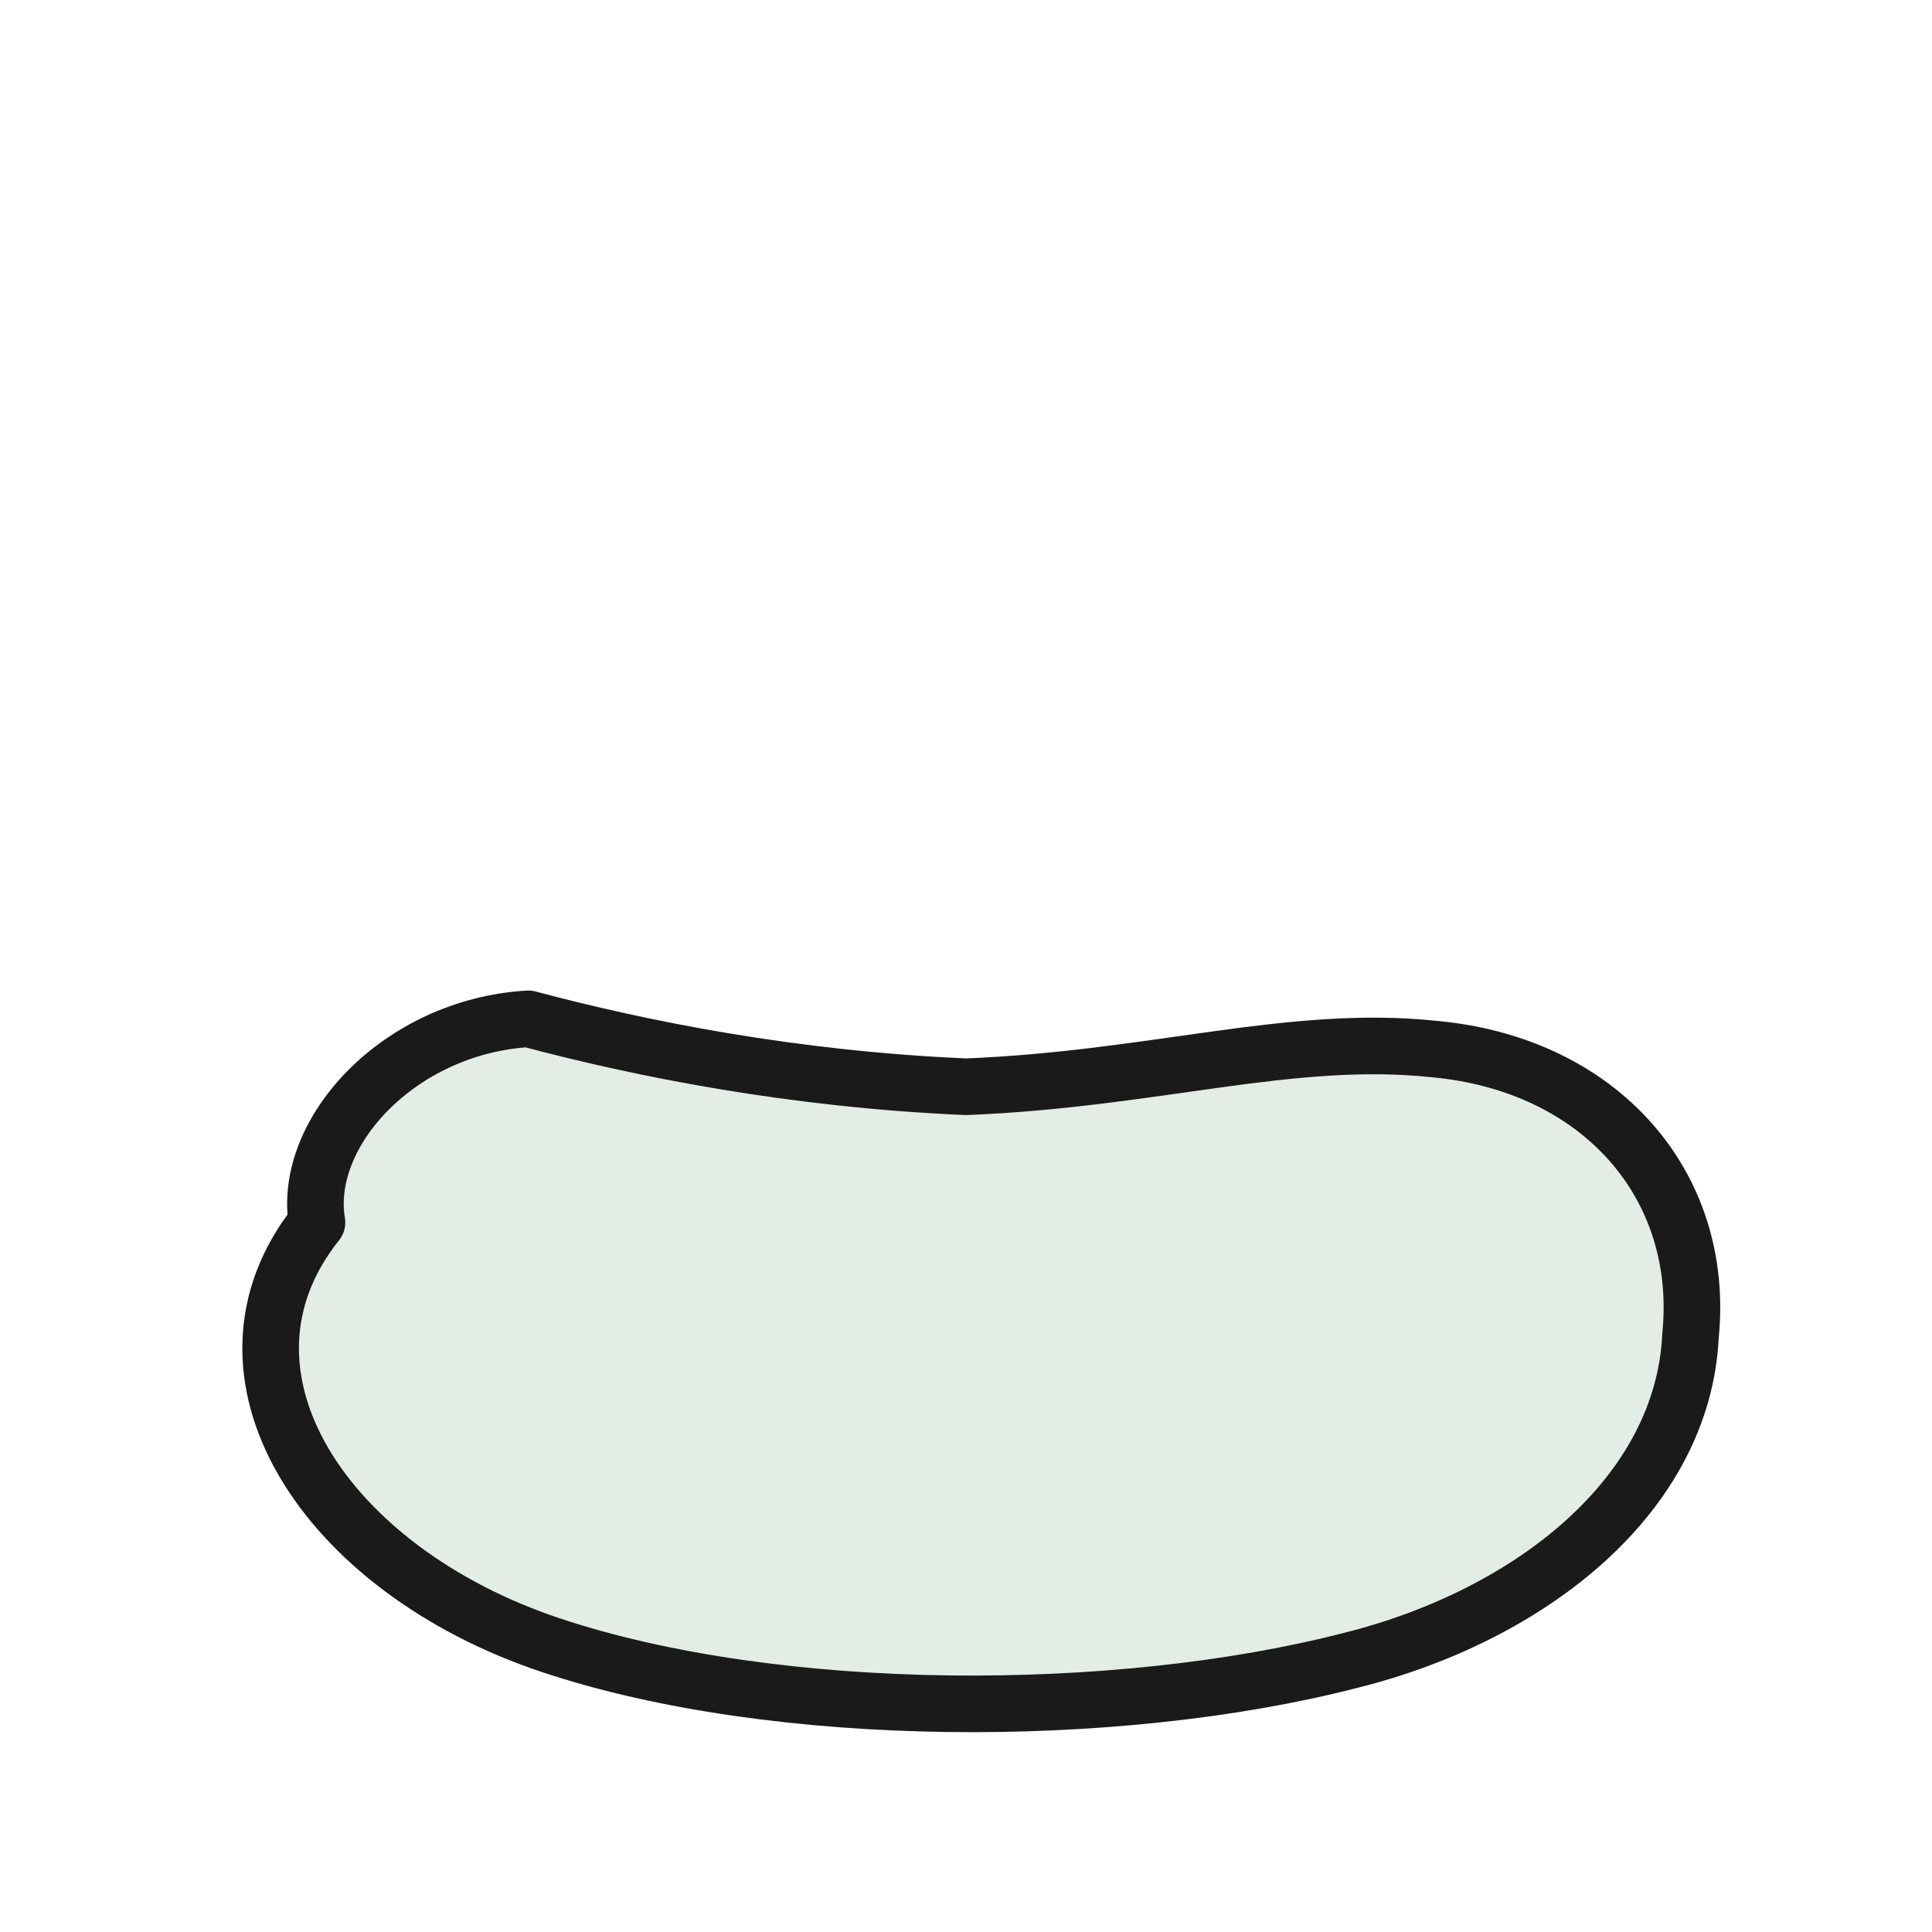
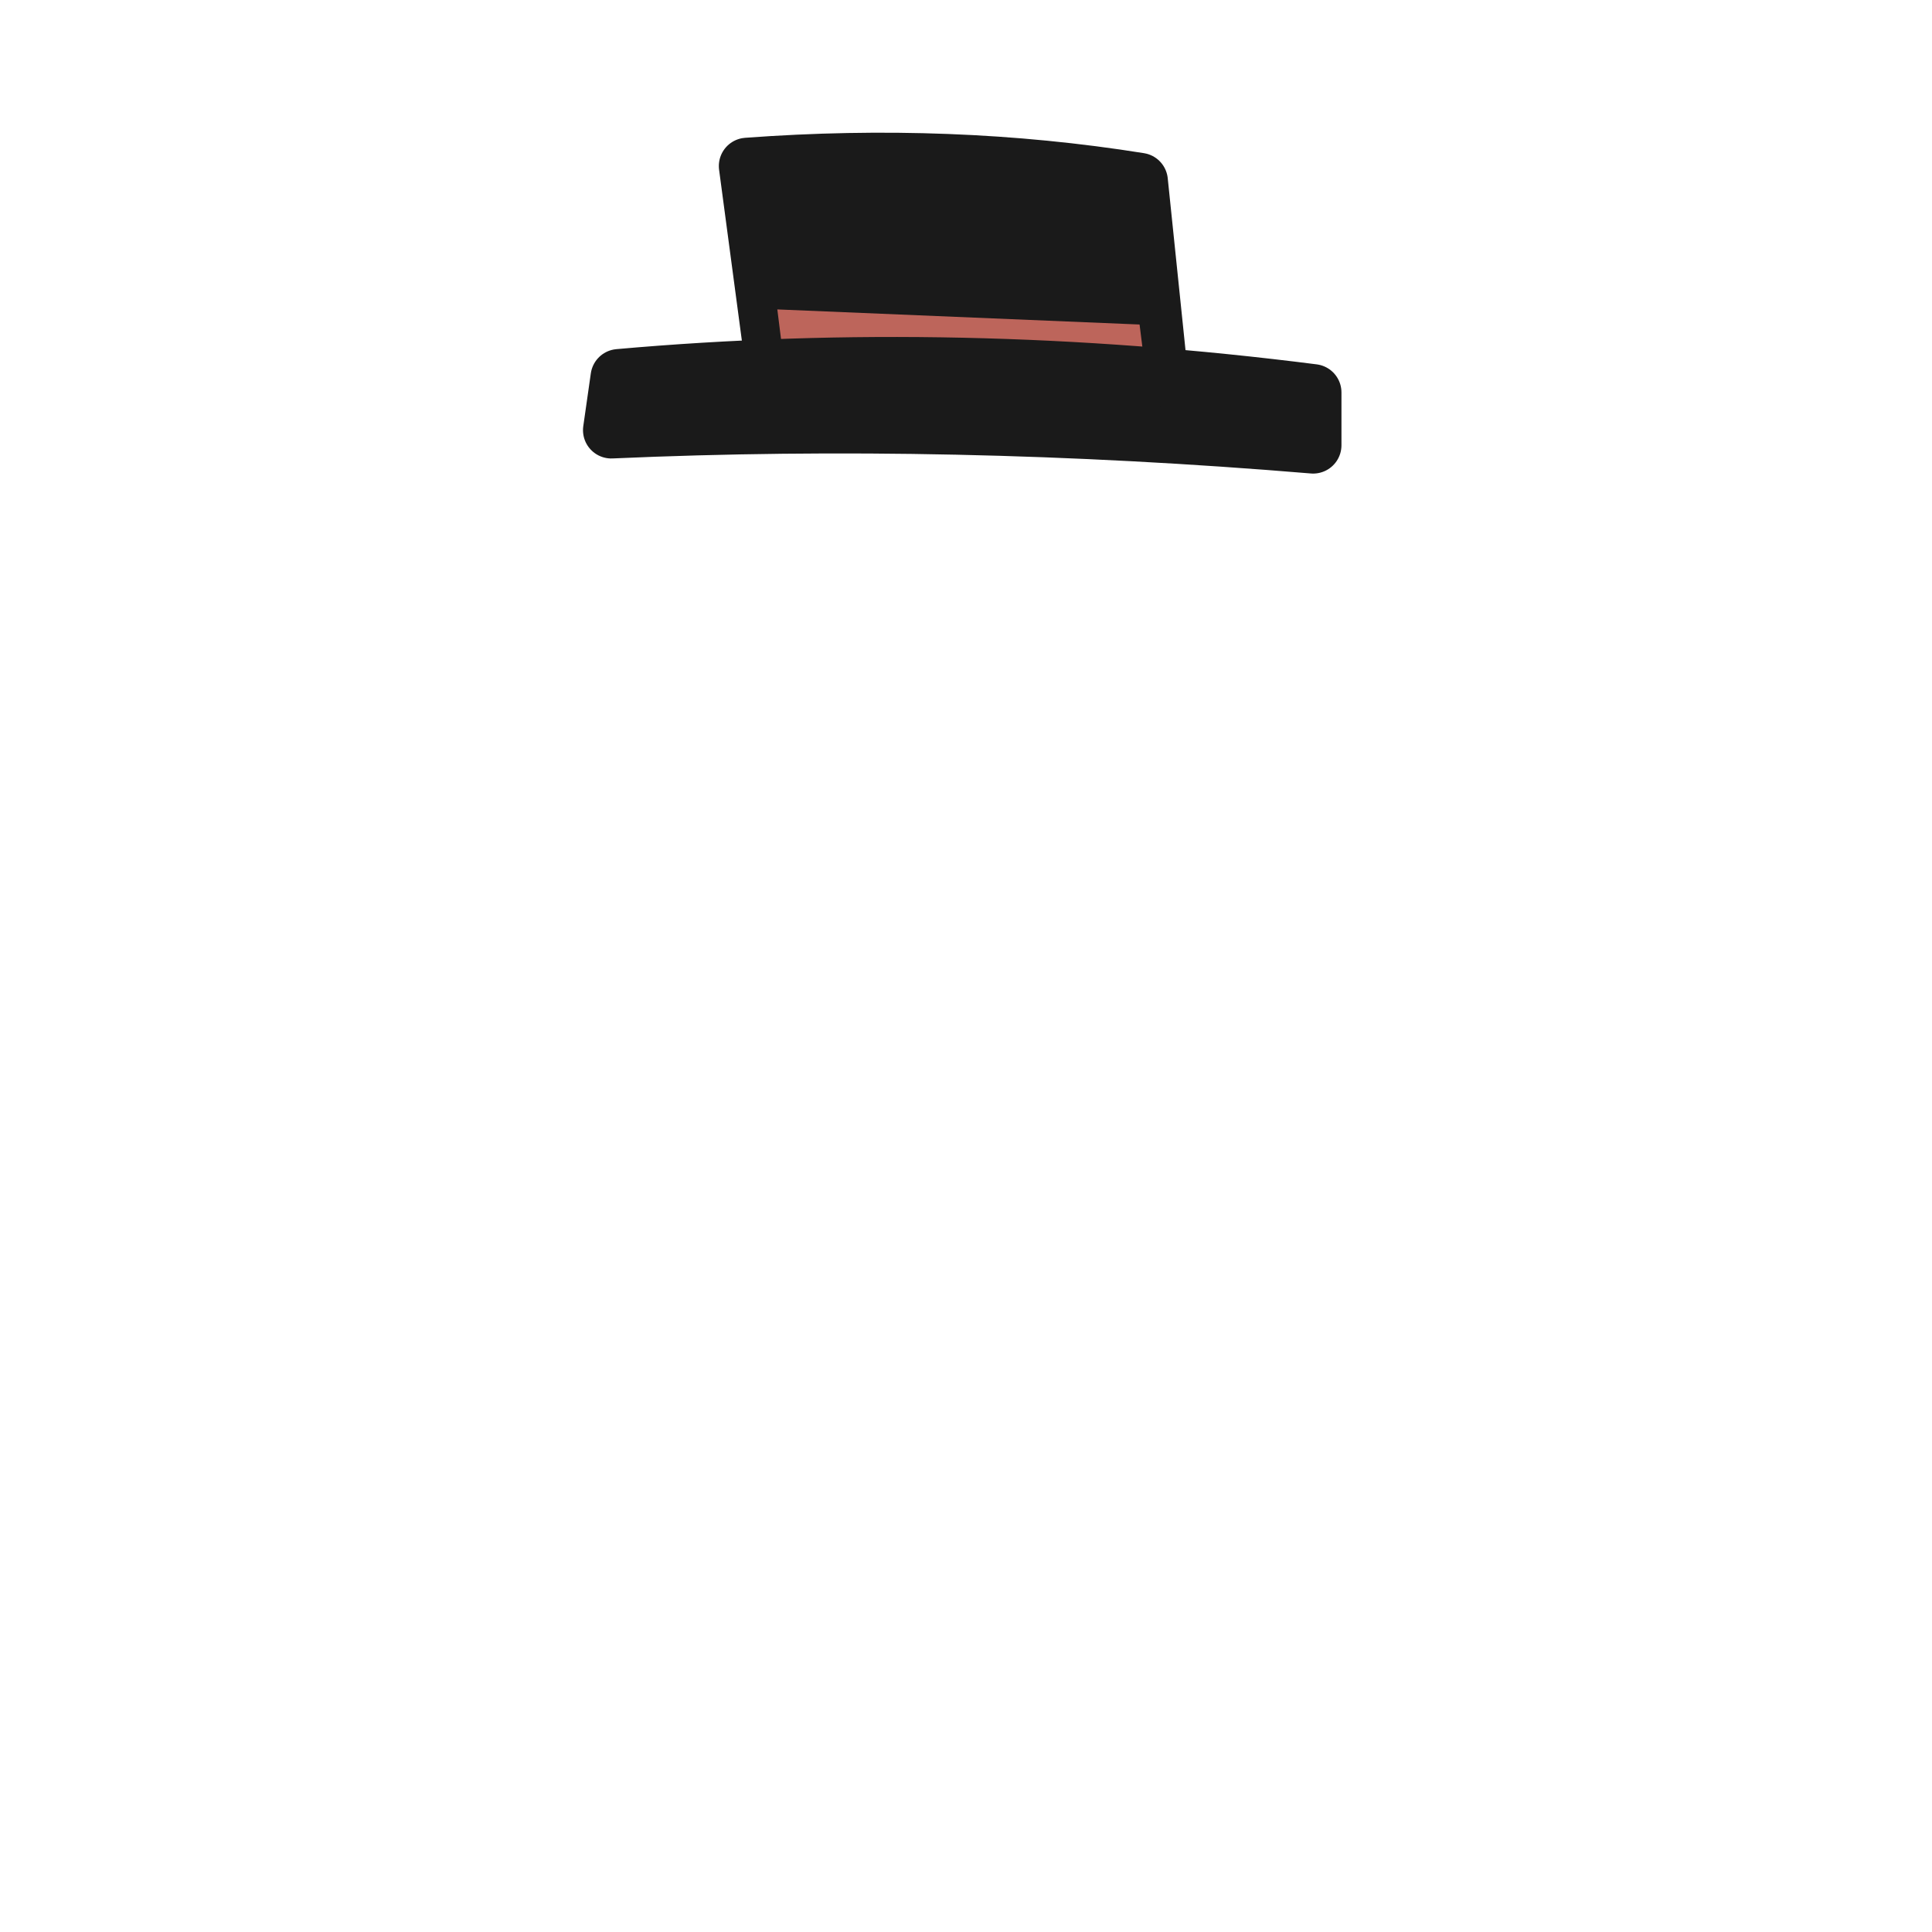
<svg xmlns="http://www.w3.org/2000/svg" width="256" height="256" viewBox="0 0 256 256">
-   <path d="M42 162 C40 150 53 136 70 135 C85 139 105 143 128 144 C153 143 171 137 190 139 C212 141 226 157 224 177 C223 198 203 214 179 220 C148 228 103 228 73 218 C43 208 26 182 42 162 Z" fill="#e3ece5" stroke="#1a1a1a" stroke-width="7.5" stroke-linecap="round" stroke-linejoin="round" />
+   <path d="M103 52 L99 22 Q126 20 151 24 L154 53 Z" fill="#1a1a1a" stroke="#1a1a1a" stroke-width="7.5" stroke-linecap="round" stroke-linejoin="round" />
+   <path d="M103 41 L151 43 L152 51 L104 49 Z" fill="#bd655b" stroke="none" stroke-width="0" stroke-linecap="round" stroke-linejoin="round" />
+   <path d="M82 50 Q127 46 174 52 L174 59 Q126 55 81 57 Z" fill="#1a1a1a" stroke="#1a1a1a" stroke-width="7.5" stroke-linecap="round" stroke-linejoin="round" />
</svg>
